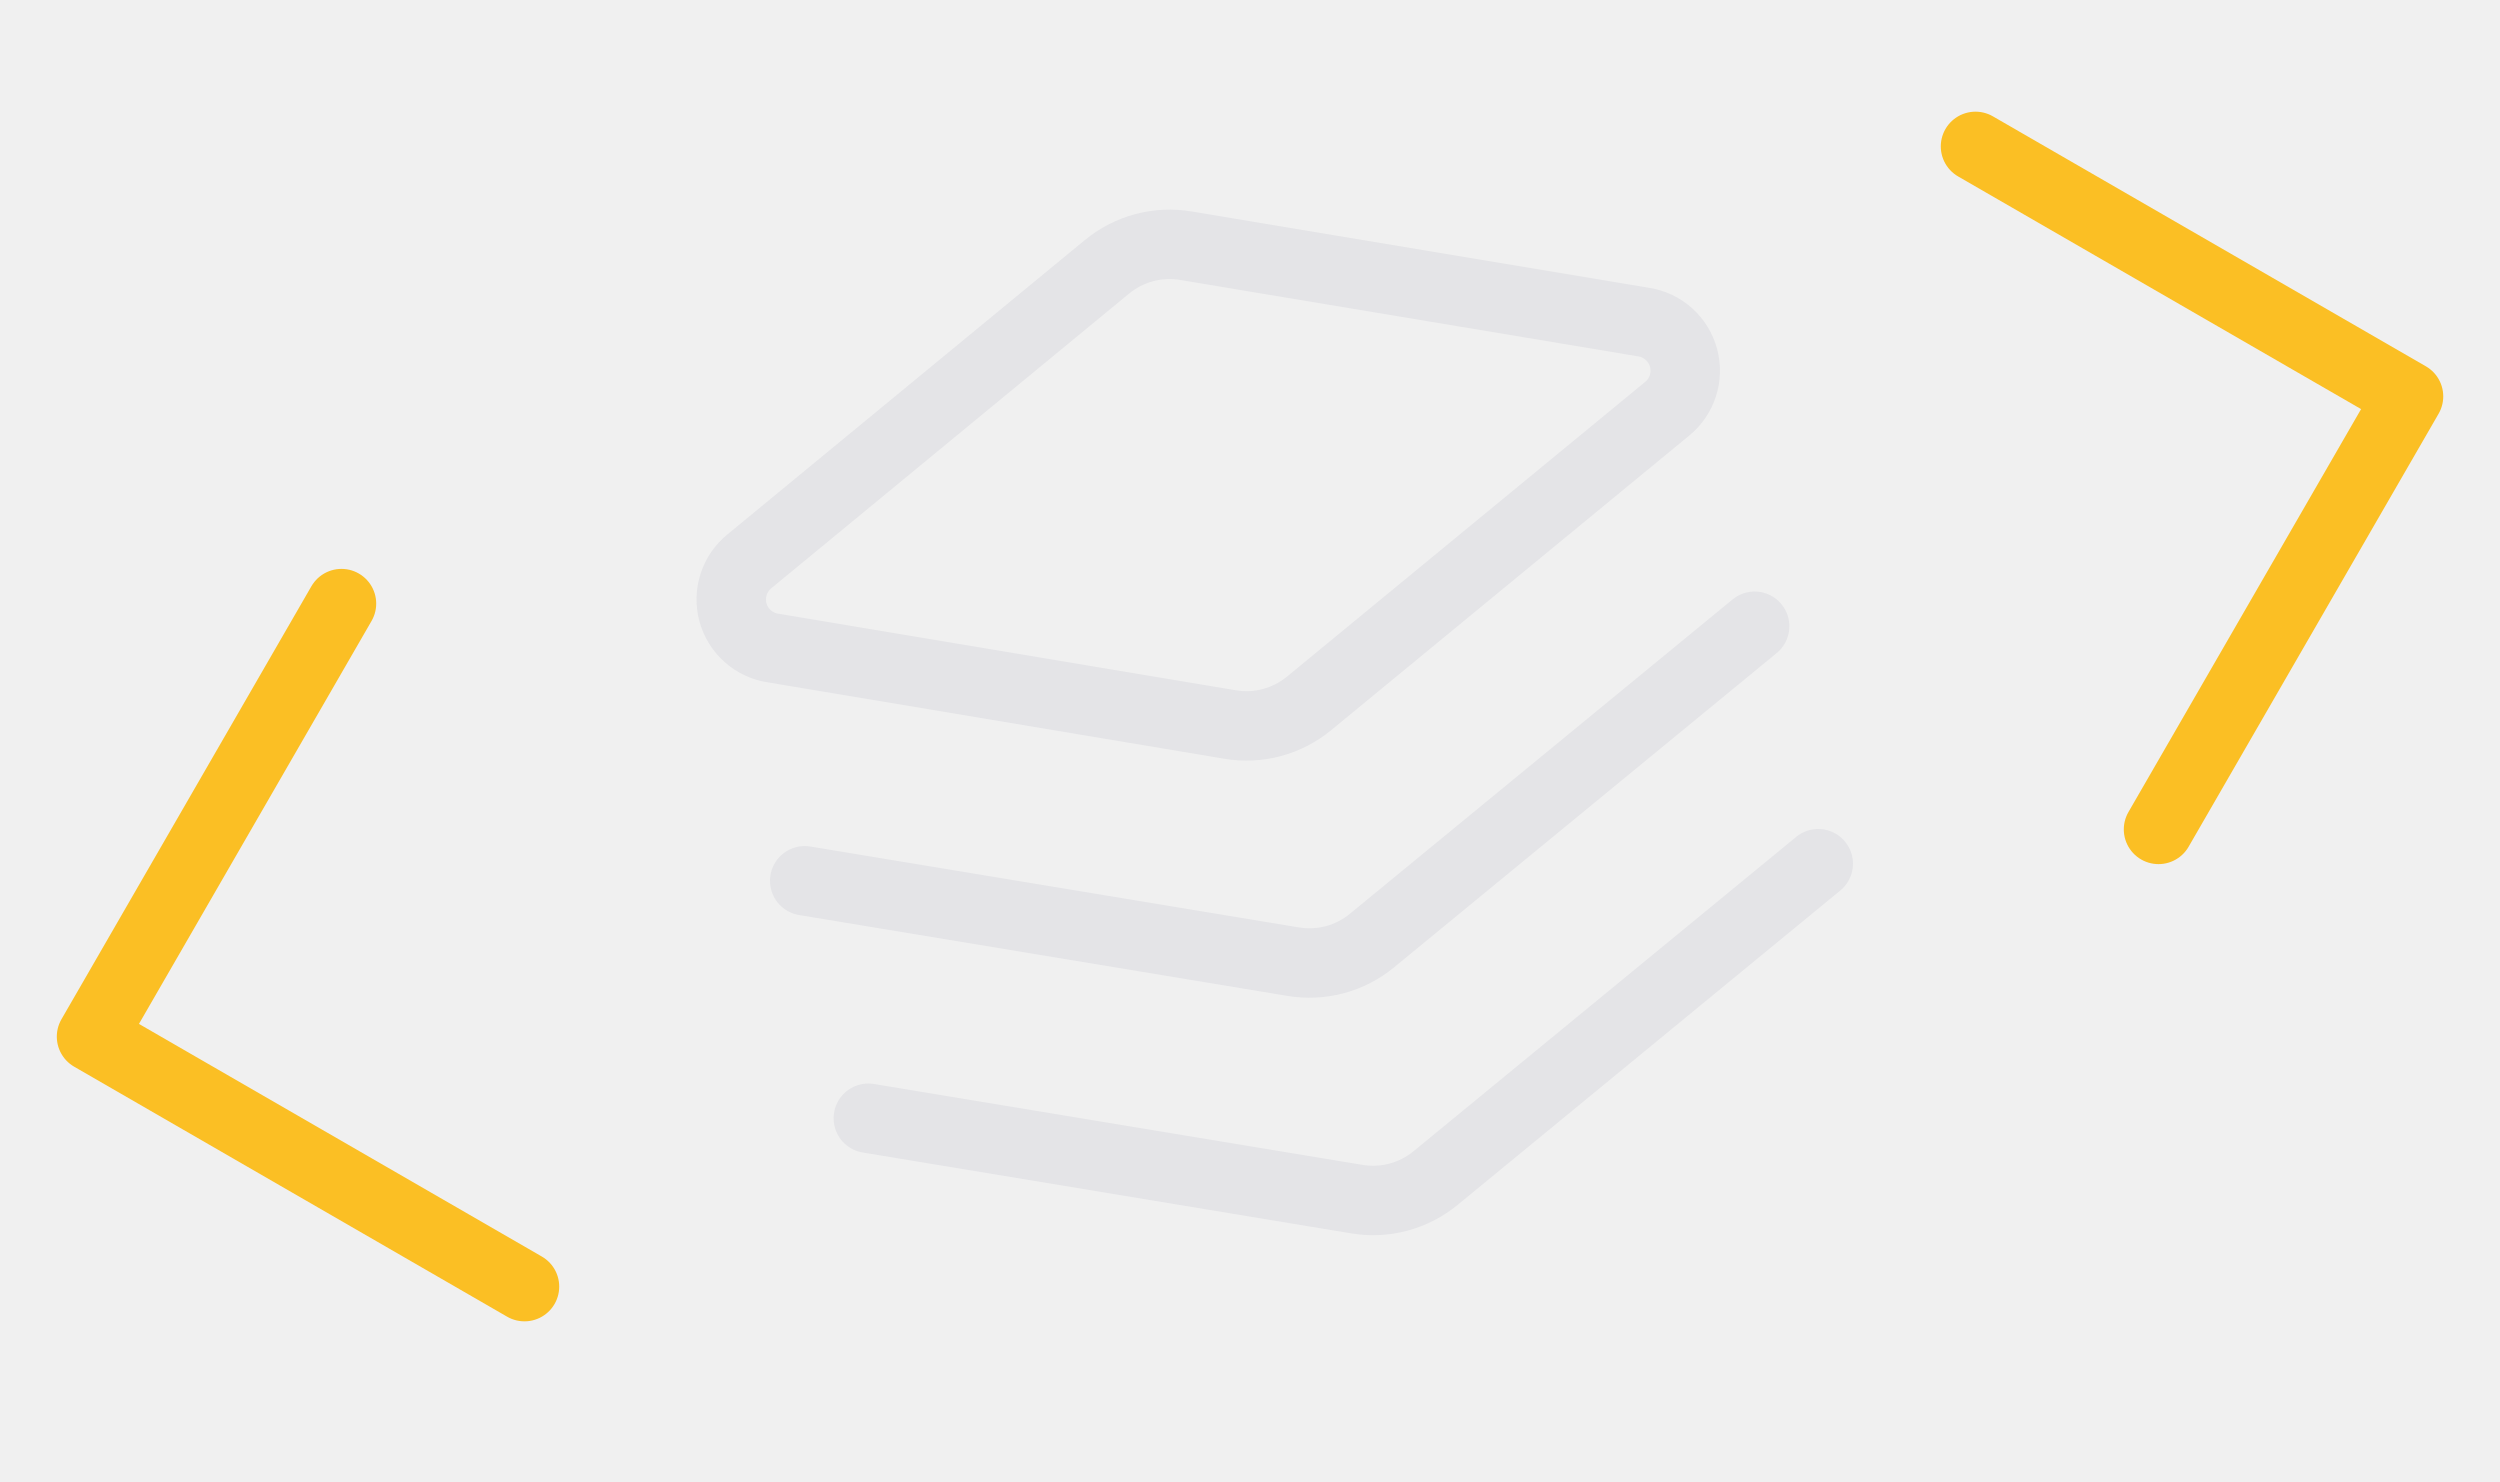
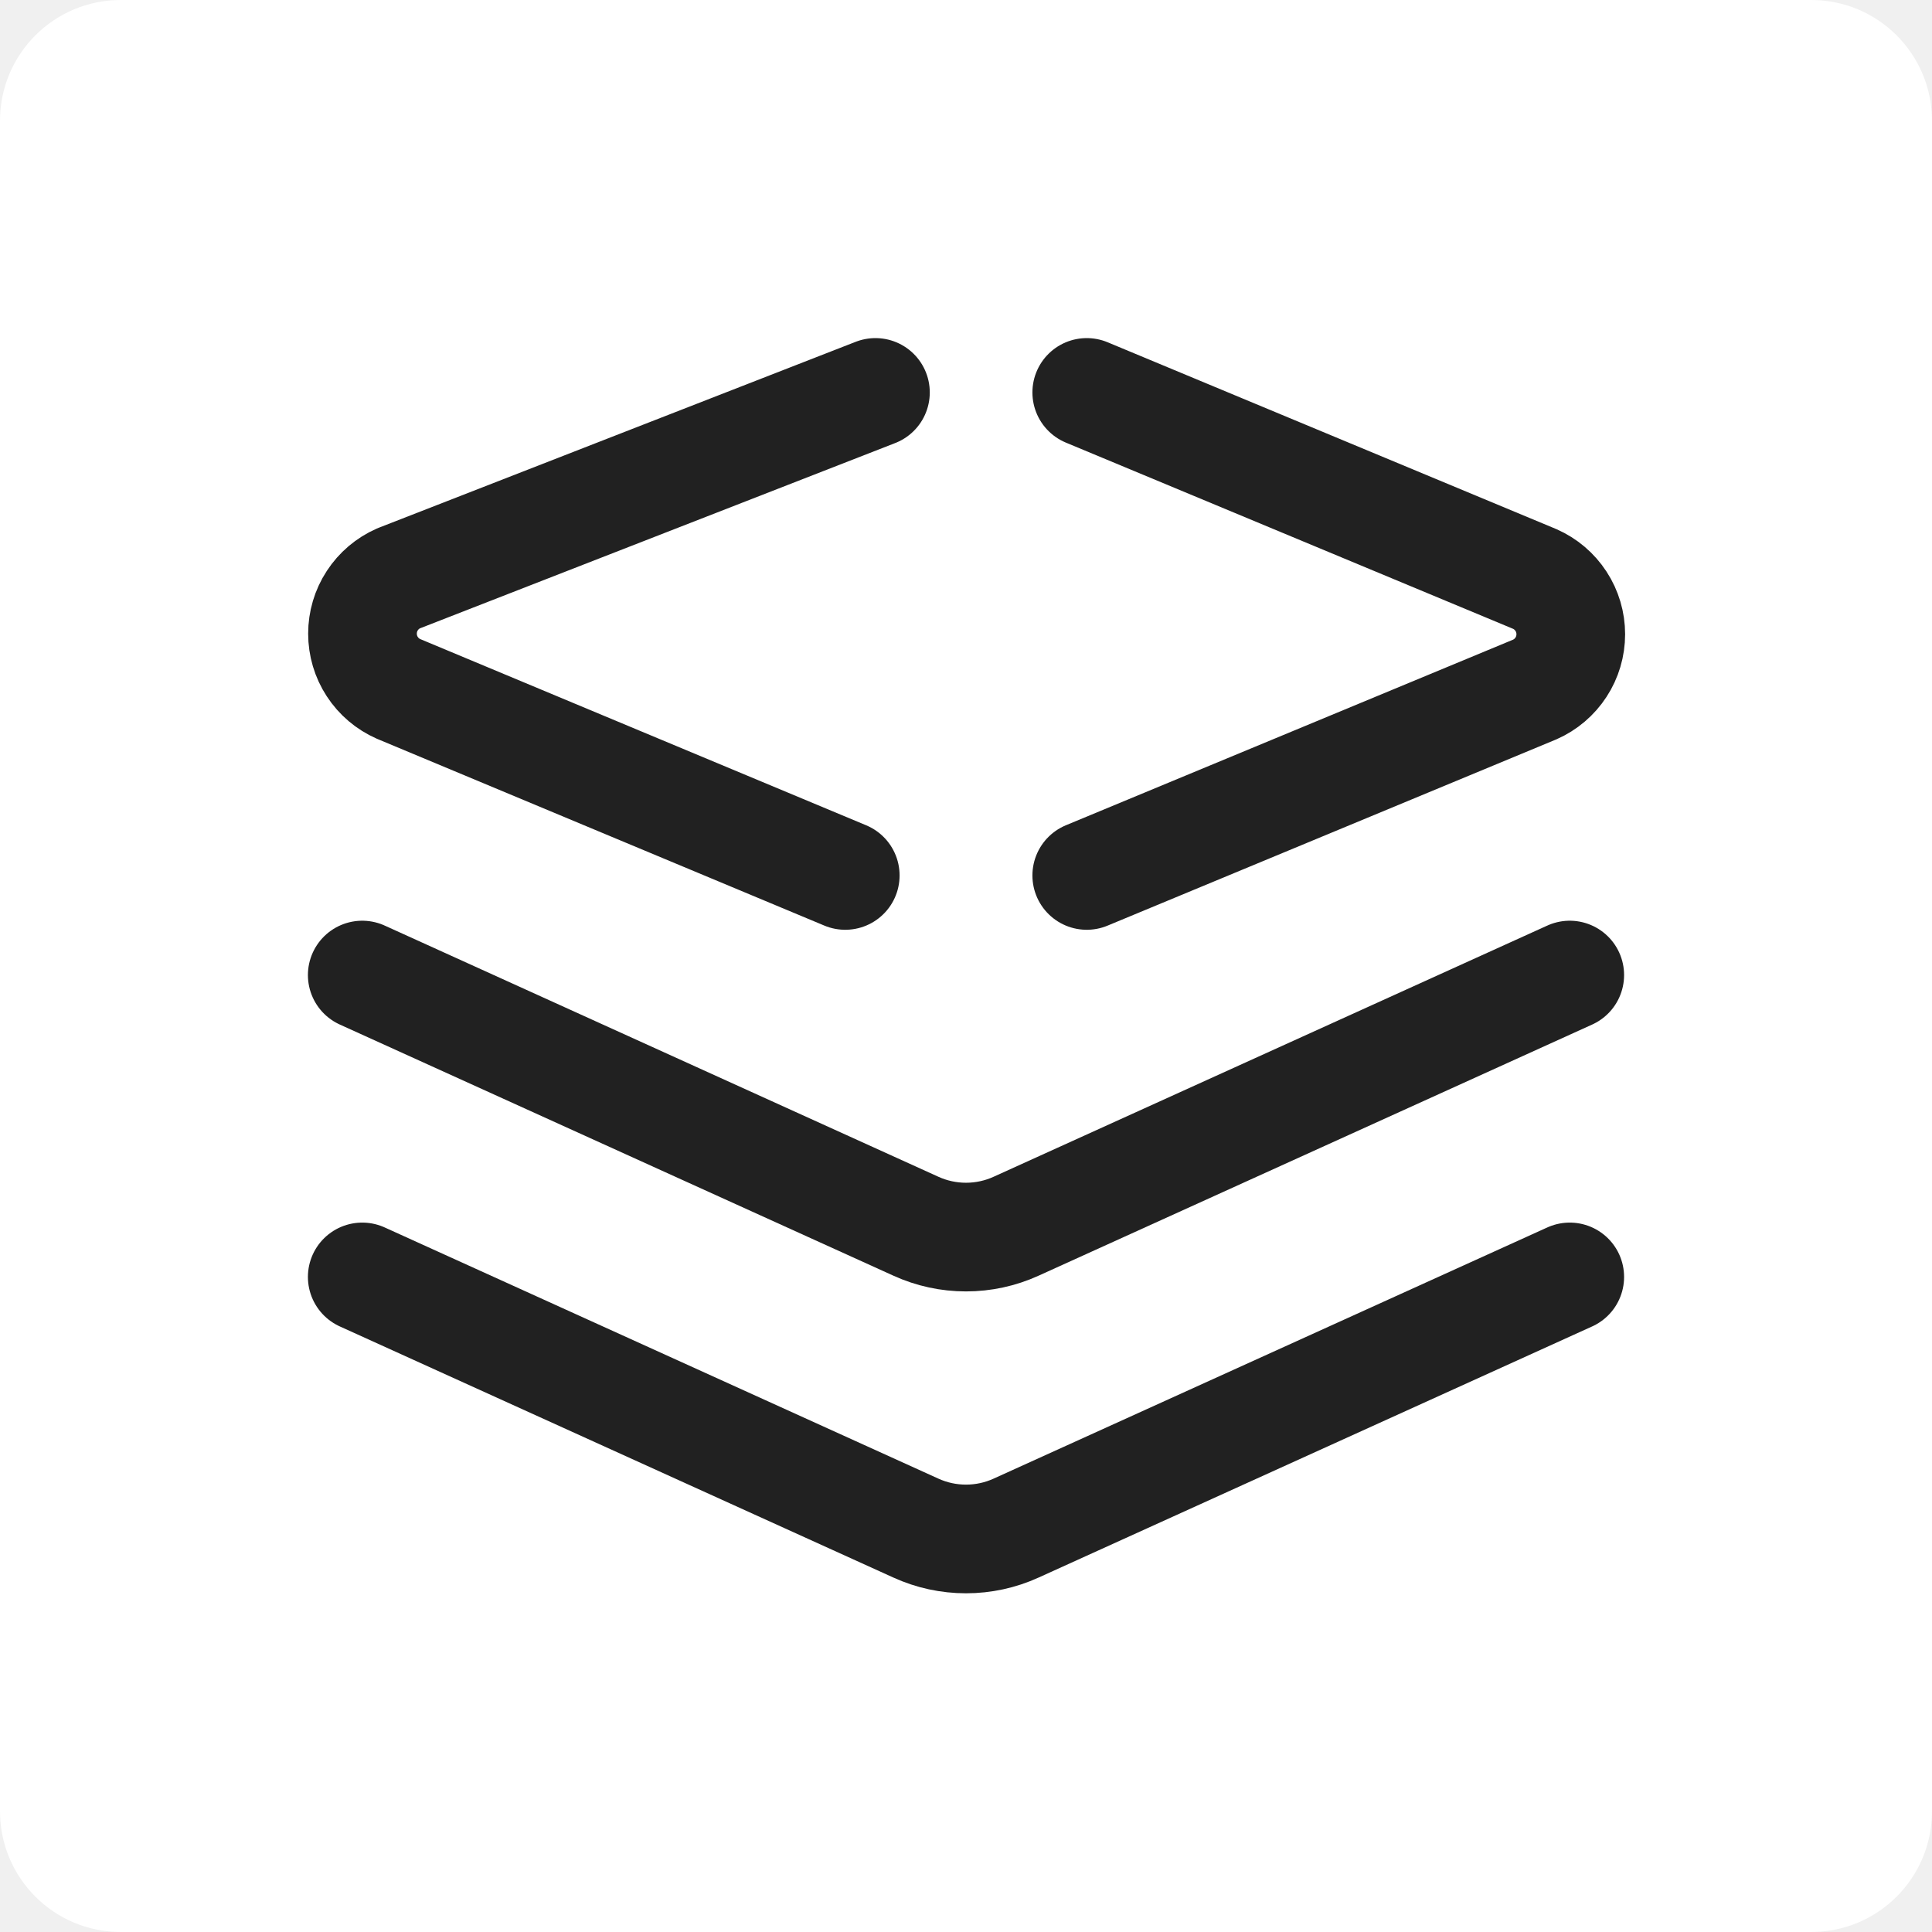
- <svg xmlns="http://www.w3.org/2000/svg" width="54" height="32" viewBox="0 0 54 32" fill="none">
-   <g clip-path="url(#clip0_901_697)">
-     <path d="M46.624 17.915L52.024 8.562L42.671 3.162" stroke="#FBBF24" stroke-width="1.5" stroke-linecap="round" stroke-linejoin="round" />
-     <g clip-path="url(#clip1_901_697)">
-       <path d="M25.614 5.307C25.314 5.257 25.007 5.271 24.713 5.35C24.419 5.429 24.146 5.57 23.911 5.763L16.192 12.12C16.031 12.249 15.912 12.422 15.848 12.618C15.784 12.813 15.778 13.024 15.831 13.223C15.884 13.421 15.995 13.601 16.148 13.738C16.301 13.876 16.491 13.966 16.695 13.997L26.572 15.65C26.872 15.7 27.179 15.686 27.473 15.607C27.767 15.528 28.04 15.387 28.275 15.194L36.005 8.834C36.165 8.705 36.285 8.532 36.349 8.336C36.413 8.141 36.418 7.93 36.365 7.732C36.312 7.533 36.202 7.353 36.048 7.216C35.895 7.078 35.705 6.988 35.502 6.957L25.614 5.307Z" stroke="#e4e4e7" stroke-width="1.5" stroke-linecap="round" stroke-linejoin="round" />
-       <path d="M39.274 18.656L31.01 25.445C30.775 25.638 30.502 25.779 30.208 25.858C29.914 25.937 29.607 25.951 29.307 25.901L18.756 24.154" stroke="#e4e4e7" stroke-width="1.5" stroke-linecap="round" stroke-linejoin="round" />
-       <path d="M37.9 13.527L29.636 20.315C29.401 20.509 29.128 20.65 28.834 20.729C28.54 20.807 28.233 20.822 27.933 20.772L17.382 19.025" stroke="#e4e4e7" stroke-width="1.5" stroke-linecap="round" stroke-linejoin="round" />
-     </g>
-     <path d="M7.376 13.038L1.977 22.391L11.329 27.791" stroke="#FBBF24" stroke-width="1.5" stroke-linecap="round" stroke-linejoin="round" />
-   </g>
-   <defs>
-     <clipPath id="clip0_901_697">
-       <rect width="53.995" height="32" fill="white" />
-     </clipPath>
-     <clipPath id="clip1_901_697">
-       <rect width="25.49" height="25.49" fill="white" transform="translate(11.8525 6.59717) rotate(-15)" />
-     </clipPath>
-   </defs>
+ <svg xmlns="http://www.w3.org/2000/svg" width="32" height="32" viewBox="0 0 32 32" fill="none">
+   <rect width="32" height="32" rx="2" fill="white" />
+   <path d="M18 6.5L25.421 9.59C25.598 9.668 25.749 9.796 25.855 9.959C25.961 10.121 26.017 10.311 26.017 10.505C26.017 10.699 25.961 10.889 25.855 11.051C25.749 11.214 25.598 11.342 25.421 11.42L18 14.5M14.5 6.5L6.6 9.58C6.423 9.658 6.272 9.786 6.166 9.949C6.06 10.111 6.004 10.301 6.004 10.495C6.004 10.689 6.06 10.879 6.166 11.041C6.272 11.204 6.423 11.332 6.6 11.41L14 14.5" stroke="#212121" stroke-width="1.8" stroke-linecap="round" stroke-linejoin="round" />
+   <path d="M26 21.15L16.83 25.31C16.569 25.429 16.286 25.49 16 25.49C15.714 25.49 15.431 25.429 15.17 25.31L6 21.15" stroke="#212121" stroke-width="1.8" stroke-linecap="round" stroke-linejoin="round" />
+   <path d="M26 16.15L16.83 20.31C16.569 20.429 16.286 20.49 16 20.49C15.714 20.49 15.431 20.429 15.17 20.31L6 16.15" stroke="#212121" stroke-width="1.8" stroke-linecap="round" stroke-linejoin="round" />
</svg>
